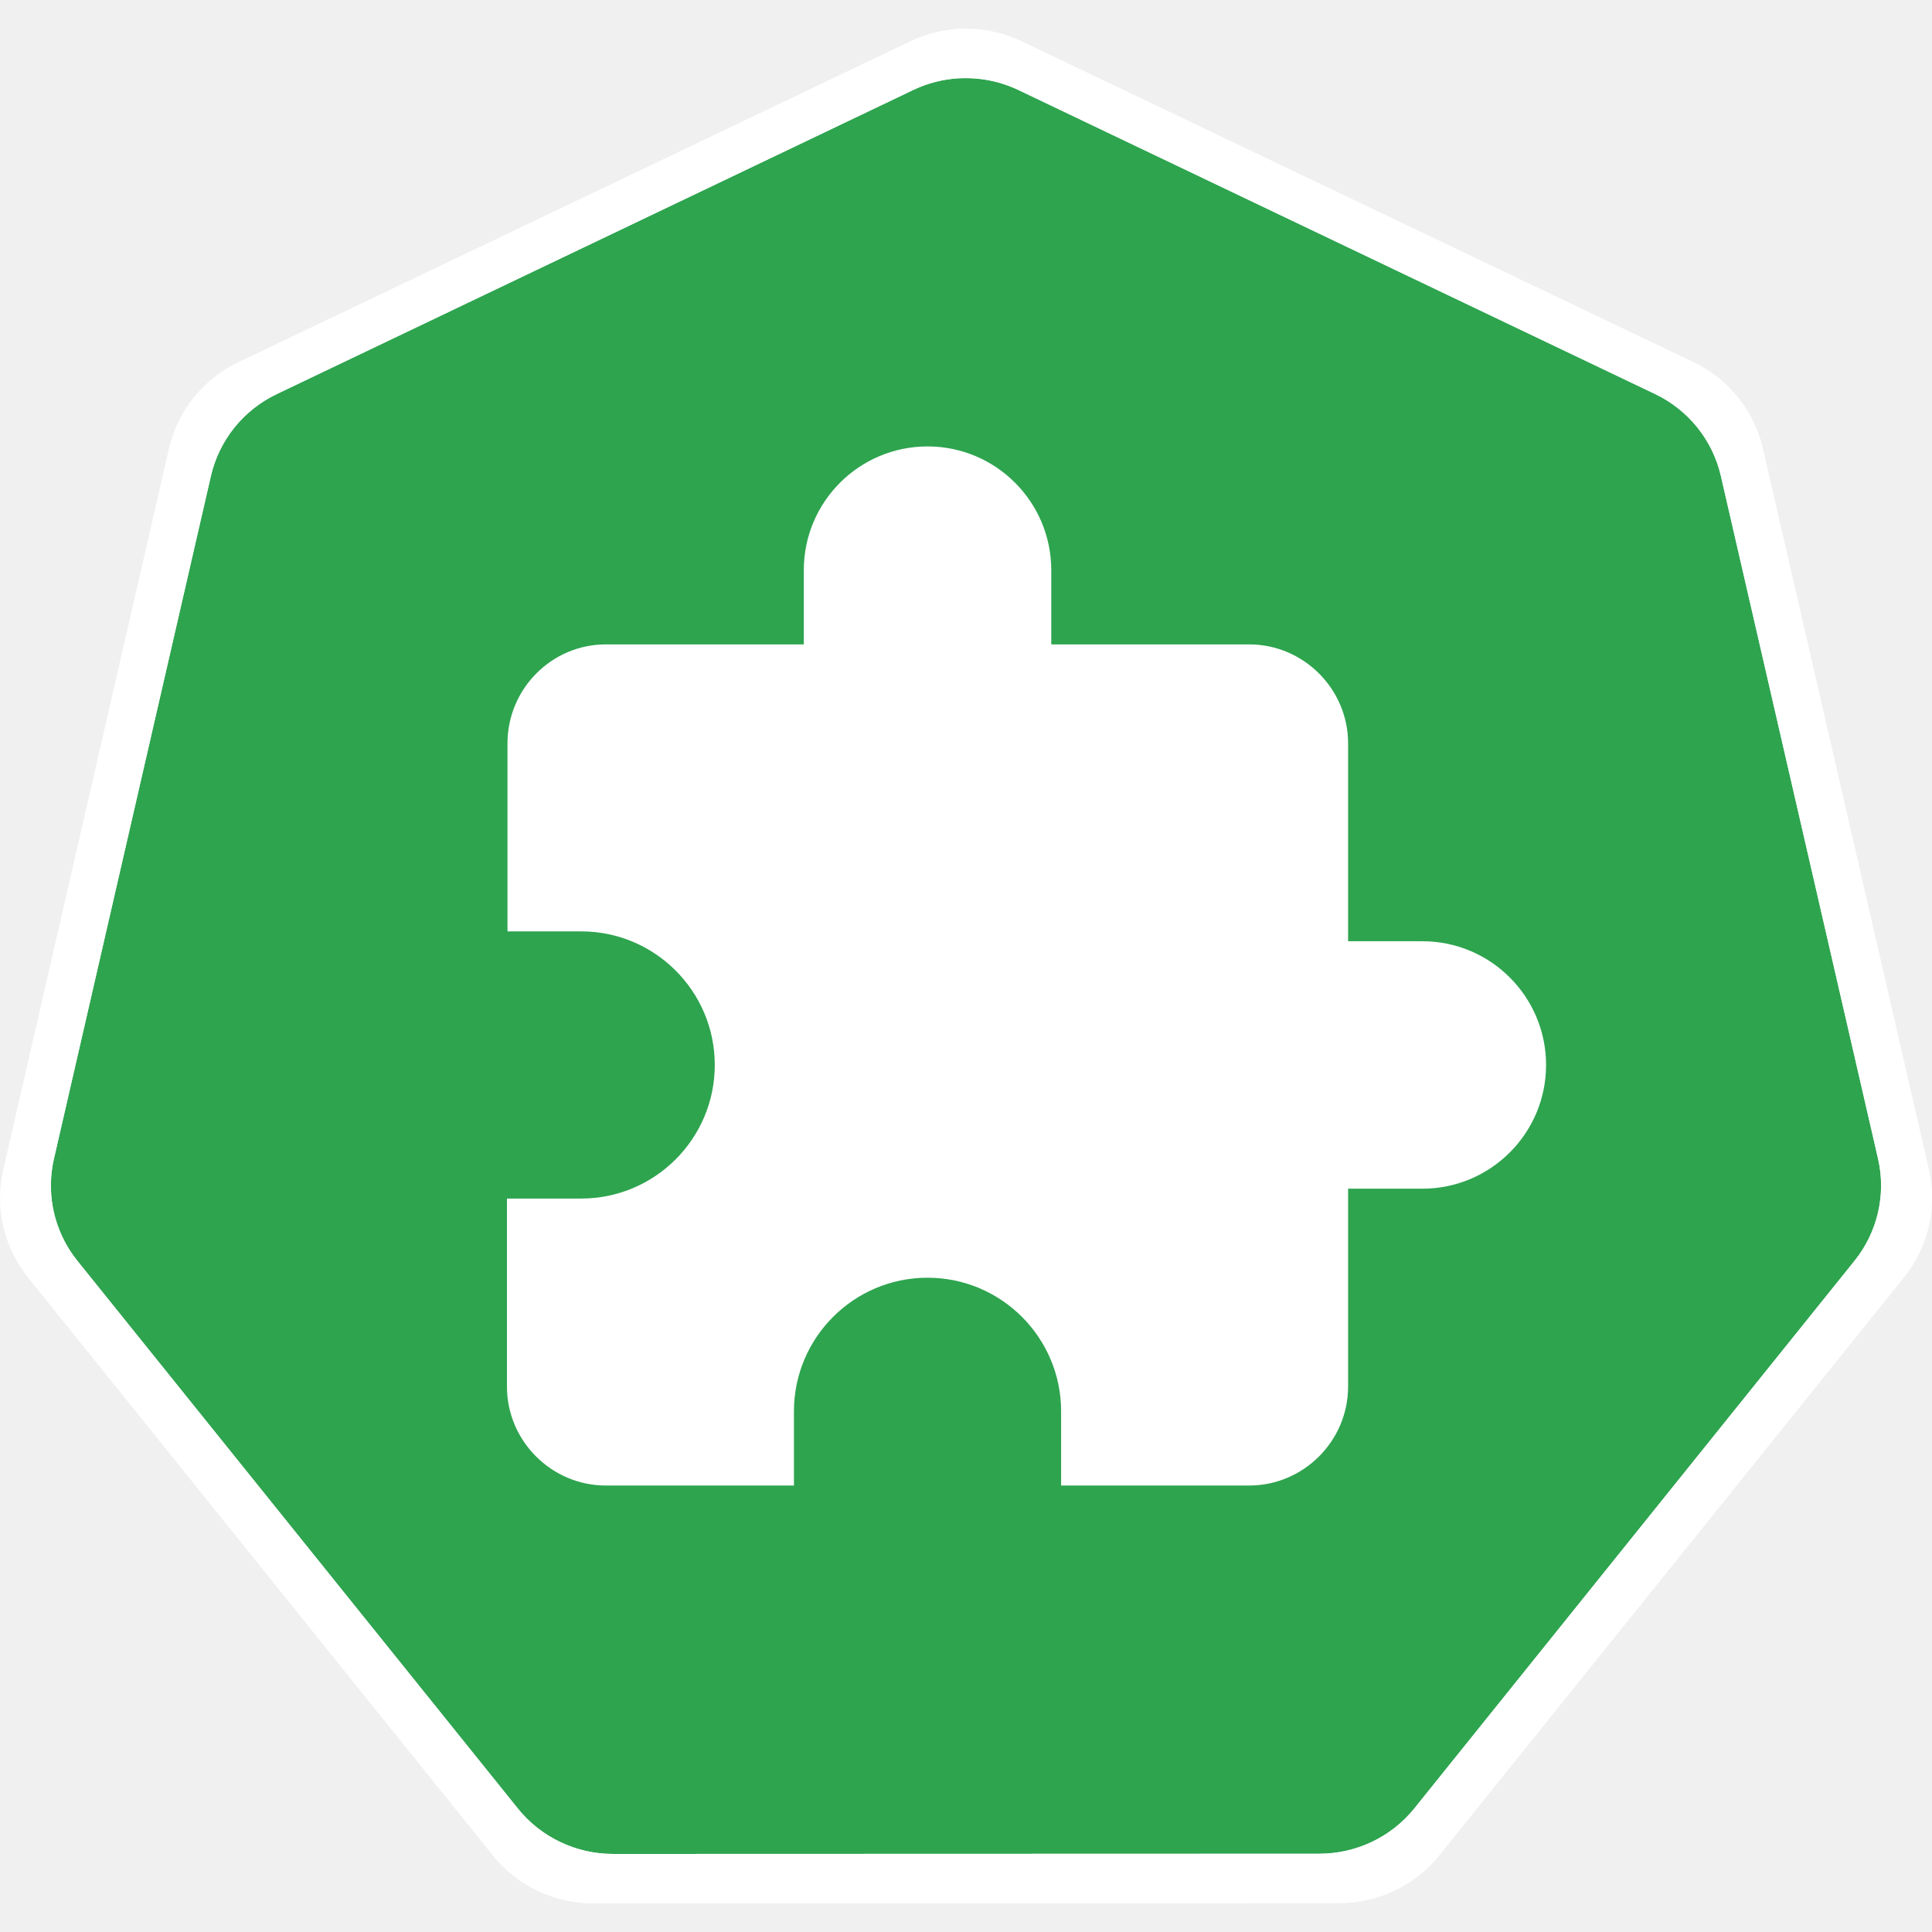
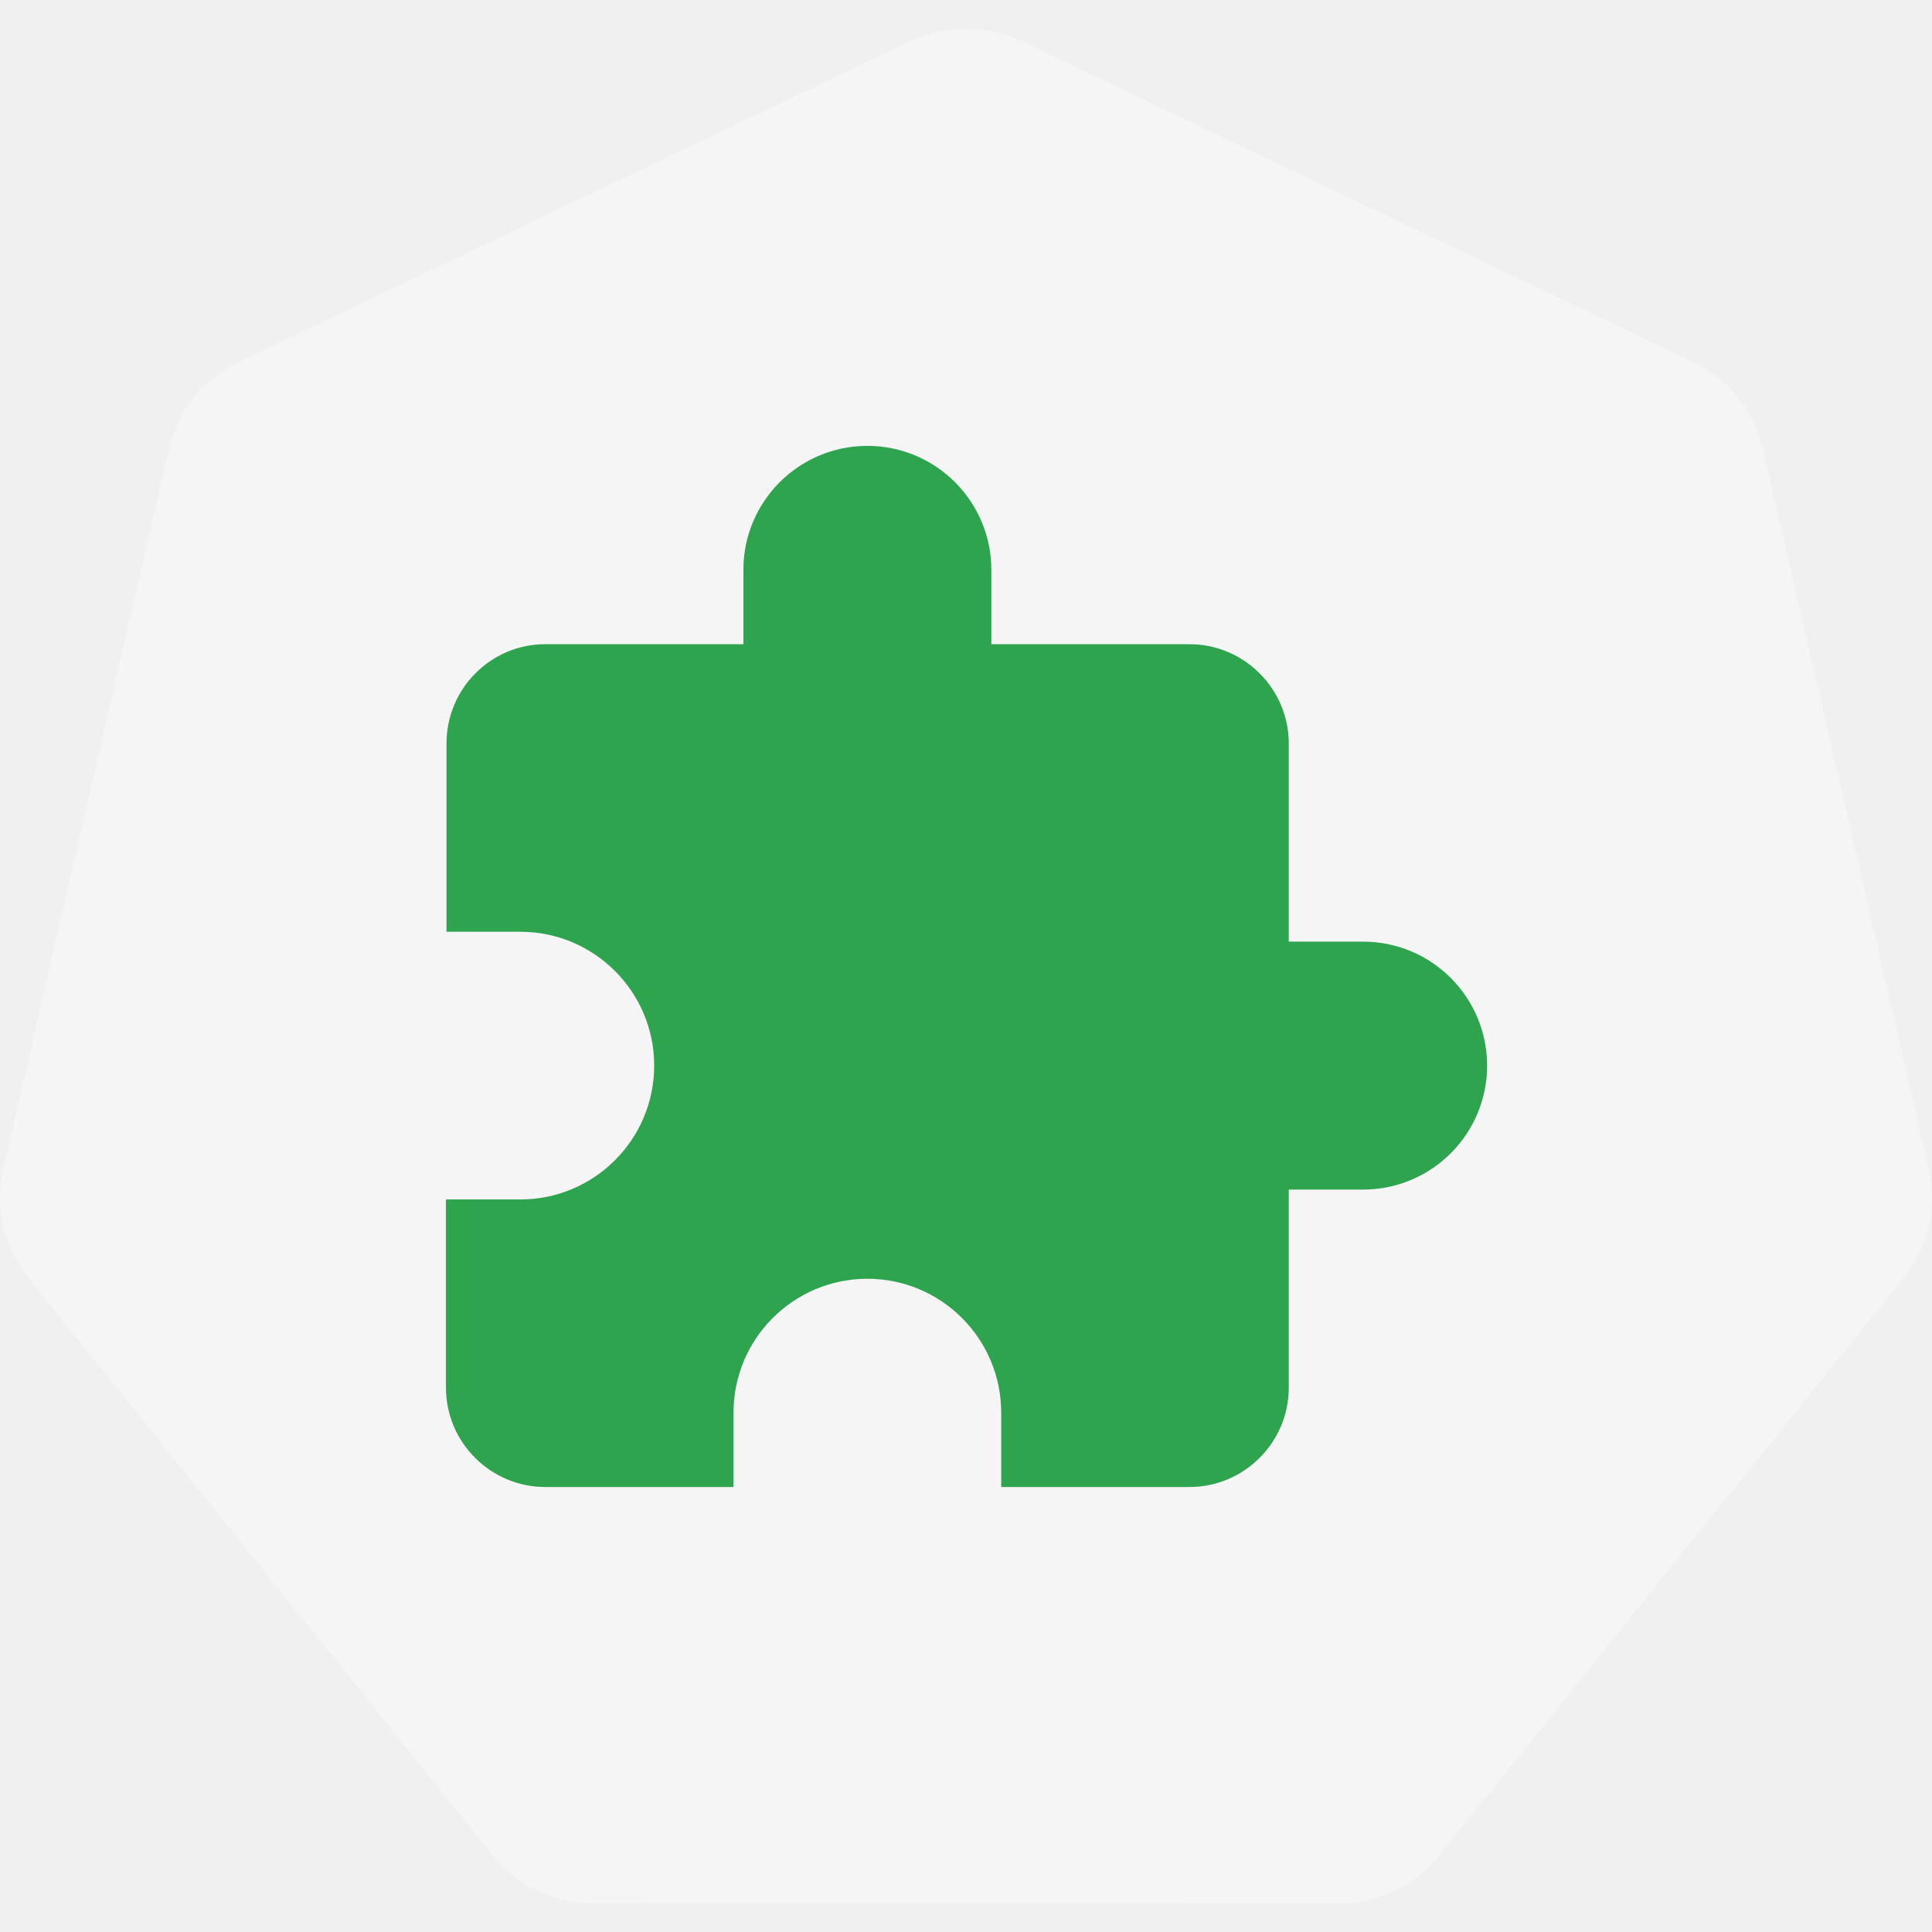
- <svg xmlns="http://www.w3.org/2000/svg" width="18" height="18" viewBox="0 0 18.035 17.5" version="1.1" id="svg13826">
-   <defs id="defs13820" />
-   <g id="layer1" transform="translate(-0.9926264,-1.174181)">
-     <g id="g70" transform="matrix(1.014889,0,0,1.014889,16.90215,-2.698726)">
-       <path id="path3055" d="m -6.849,4.272 a 1.119,1.11 0 0 0 -0.429,0.109 l -5.852,2.796 a 1.119,1.11 0 0 0 -0.606,0.753 l -1.444,6.281 a 1.119,1.11 0 0 0 0.152,0.851 1.119,1.11 0 0 0 0.064,0.088 l 4.051,5.037 a 1.119,1.11 0 0 0 0.875,0.418 l 6.496,-0.002 a 1.119,1.11 0 0 0 0.875,-0.417 L 1.382,15.149 A 1.119,1.11 0 0 0 1.598,14.21 L 0.152,7.929 A 1.119,1.11 0 0 0 -0.453,7.176 L -6.307,4.381 A 1.119,1.11 0 0 0 -6.849,4.272 Z" style="fill:#2ea44f;fill-opacity:1;stroke:none;stroke-width:0;stroke-miterlimit:4;stroke-dasharray:none;stroke-opacity:1" />
-       <path id="path3054-2-9" d="M -6.852,3.818 A 1.181,1.172 0 0 0 -7.304,3.933 l -6.179,2.951 a 1.181,1.172 0 0 0 -0.639,0.795 l -1.524,6.631 a 1.181,1.172 0 0 0 0.16,0.899 1.181,1.172 0 0 0 0.067,0.093 l 4.276,5.317 a 1.181,1.172 0 0 0 0.924,0.441 l 6.858,-0.002 a 1.181,1.172 0 0 0 0.924,-0.44 l 4.275,-5.318 a 1.181,1.172 0 0 0 0.228,-0.991 L 0.539,7.678 A 1.181,1.172 0 0 0 -0.1,6.883 L -6.279,3.932 A 1.181,1.172 0 0 0 -6.852,3.818 Z m 0.003,0.455 a 1.119,1.11 0 0 1 0.543,0.109 l 5.853,2.795 A 1.119,1.11 0 0 1 0.152,7.929 L 1.598,14.21 a 1.119,1.11 0 0 1 -0.216,0.939 l -4.049,5.037 a 1.119,1.11 0 0 1 -0.875,0.417 l -6.496,0.002 a 1.119,1.11 0 0 1 -0.875,-0.418 l -4.051,-5.037 a 1.119,1.11 0 0 1 -0.064,-0.088 1.119,1.11 0 0 1 -0.152,-0.851 l 1.444,-6.281 a 1.119,1.11 0 0 1 0.606,-0.753 l 5.852,-2.796 a 1.119,1.11 0 0 1 0.429,-0.109 z" style="color:#000000;font-style:normal;font-variant:normal;font-weight:normal;font-stretch:normal;font-size:medium;line-height:normal;font-family:Sans;-inkscape-font-specification:Sans;text-indent:0;text-align:start;text-decoration:none;text-decoration-line:none;letter-spacing:normal;word-spacing:normal;text-transform:none;writing-mode:lr-tb;direction:ltr;baseline-shift:baseline;text-anchor:start;display:inline;overflow:visible;visibility:visible;fill:#ffffff;fill-opacity:1;fill-rule:nonzero;stroke:none;stroke-width:0;stroke-miterlimit:4;stroke-dasharray:none;marker:none;enable-background:accumulate" />
-     </g>
-     <path style="fill:#ffffff;fill-opacity:1;stroke-width:0.462" d="m 14.27,9.693 -0.693,0 0,-1.847 c 0,-0.508 -0.416,-0.924 -0.924,-0.924 l -1.847,0 0,-0.693 c 0,-0.637 -0.517,-1.155 -1.155,-1.155 -0.637,0 -1.155,0.517 -1.155,1.155 l 0,0.693 -1.847,0 c -0.508,0 -0.919,0.416 -0.919,0.924 l 0,1.755 0.688,0 c 0.688,0 1.247,0.559 1.247,1.247 0,0.688 -0.559,1.247 -1.247,1.247 l -0.693,0 0,1.755 c 0,0.508 0.416,0.924 0.924,0.924 l 1.755,0 0,-0.693 c 0,-0.688 0.559,-1.247 1.247,-1.247 0.688,0 1.247,0.559 1.247,1.247 l 0,0.693 1.755,0 c 0.508,0 0.924,-0.416 0.924,-0.924 l 0,-1.847 0.693,0 c 0.637,0 1.155,-0.517 1.155,-1.155 0,-0.637 -0.517,-1.155 -1.155,-1.155 z" id="path7415" />
-   </g>
+ <svg xmlns="http://www.w3.org/2000/svg" width="18" height="18" viewBox="0 0 18 18" fill="none">
+   <path d="M8.938 0.269C8.778 0.277 8.623 0.317 8.479 0.385L2.221 3.375C2.059 3.453 1.917 3.565 1.805 3.704C1.693 3.844 1.614 4.006 1.574 4.18L0.03 10.896C-0.006 11.051 -0.01 11.211 0.018 11.368C0.046 11.524 0.105 11.673 0.193 11.806C0.214 11.839 0.236 11.871 0.261 11.901L4.592 17.286C4.704 17.426 4.846 17.538 5.008 17.615C5.17 17.693 5.348 17.733 5.527 17.733L12.473 17.731C12.653 17.731 12.831 17.691 12.992 17.614C13.154 17.537 13.297 17.425 13.409 17.285L17.739 11.899C17.851 11.76 17.93 11.597 17.97 11.423C18.01 11.249 18.01 11.069 17.97 10.895L16.424 4.179C16.384 4.005 16.305 3.842 16.193 3.703C16.081 3.563 15.938 3.451 15.776 3.374L9.518 0.385C9.337 0.299 9.138 0.259 8.938 0.269Z" fill="#F5F5F5" />
+   <path transform="translate(-1.57 -0.92)" d="m 14.27,9.693 -0.693,0 0,-1.847 c 0,-0.508 -0.416,-0.924 -0.924,-0.924 l -1.847,0 0,-0.693 c 0,-0.637 -0.517,-1.155 -1.155,-1.155 -0.637,0 -1.155,0.517 -1.155,1.155 l 0,0.693 -1.847,0 c -0.508,0 -0.919,0.416 -0.919,0.924 l 0,1.755 0.688,0 c 0.688,0 1.247,0.559 1.247,1.247 0,0.688 -0.559,1.247 -1.247,1.247 l -0.693,0 0,1.755 c 0,0.508 0.416,0.924 0.924,0.924 l 1.755,0 0,-0.693 c 0,-0.688 0.559,-1.247 1.247,-1.247 0.688,0 1.247,0.559 1.247,1.247 l 0,0.693 1.755,0 c 0.508,0 0.924,-0.416 0.924,-0.924 l 0,-1.847 0.693,0 c 0.637,0 1.155,-0.517 1.155,-1.155 0,-0.637 -0.517,-1.155 -1.155,-1.155 z" fill="#2EA44F" />
</svg>
